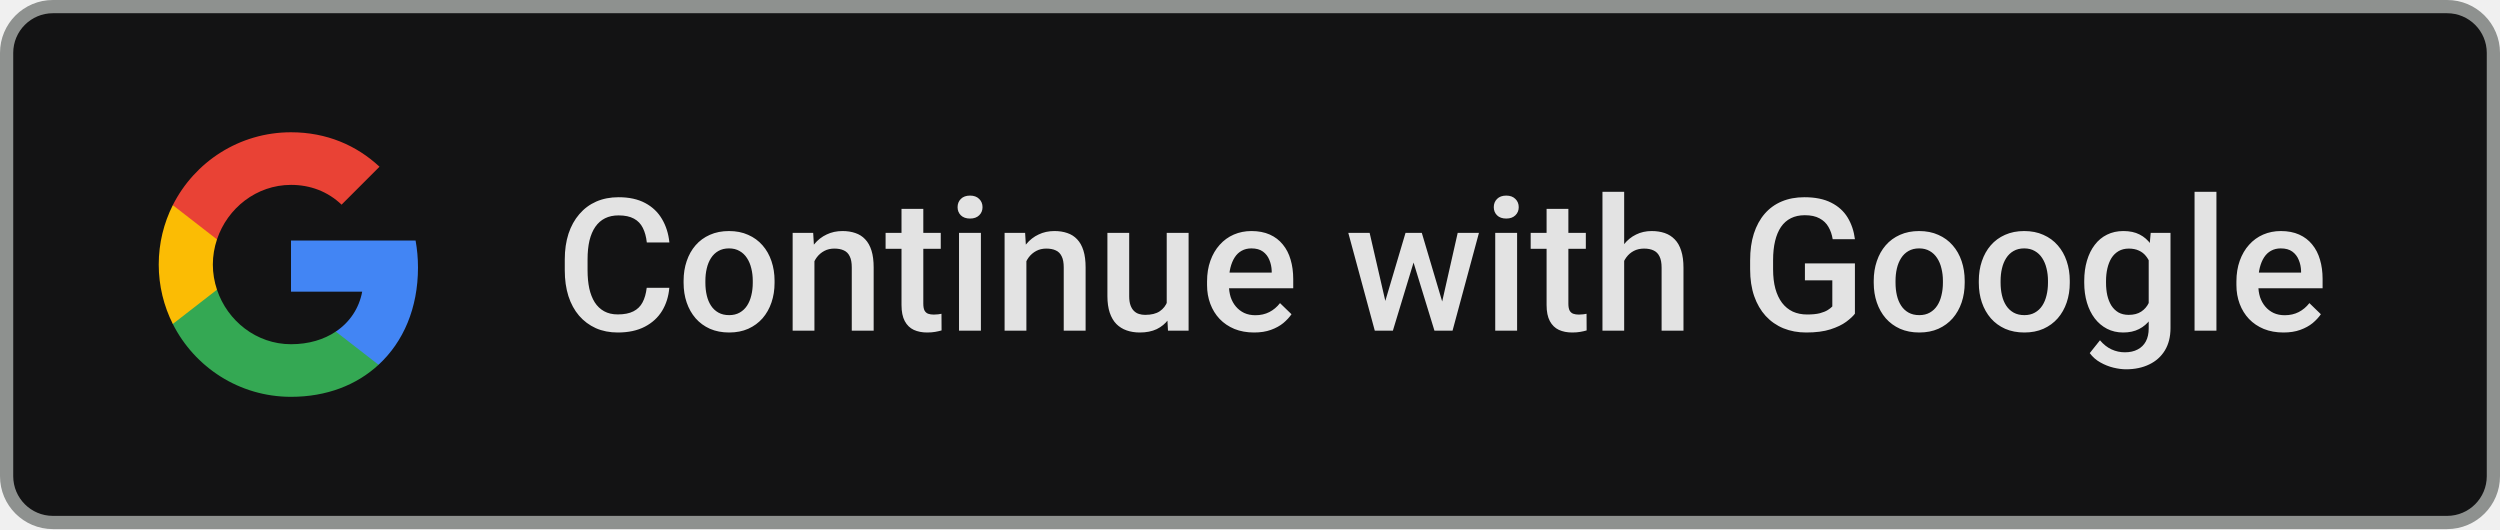
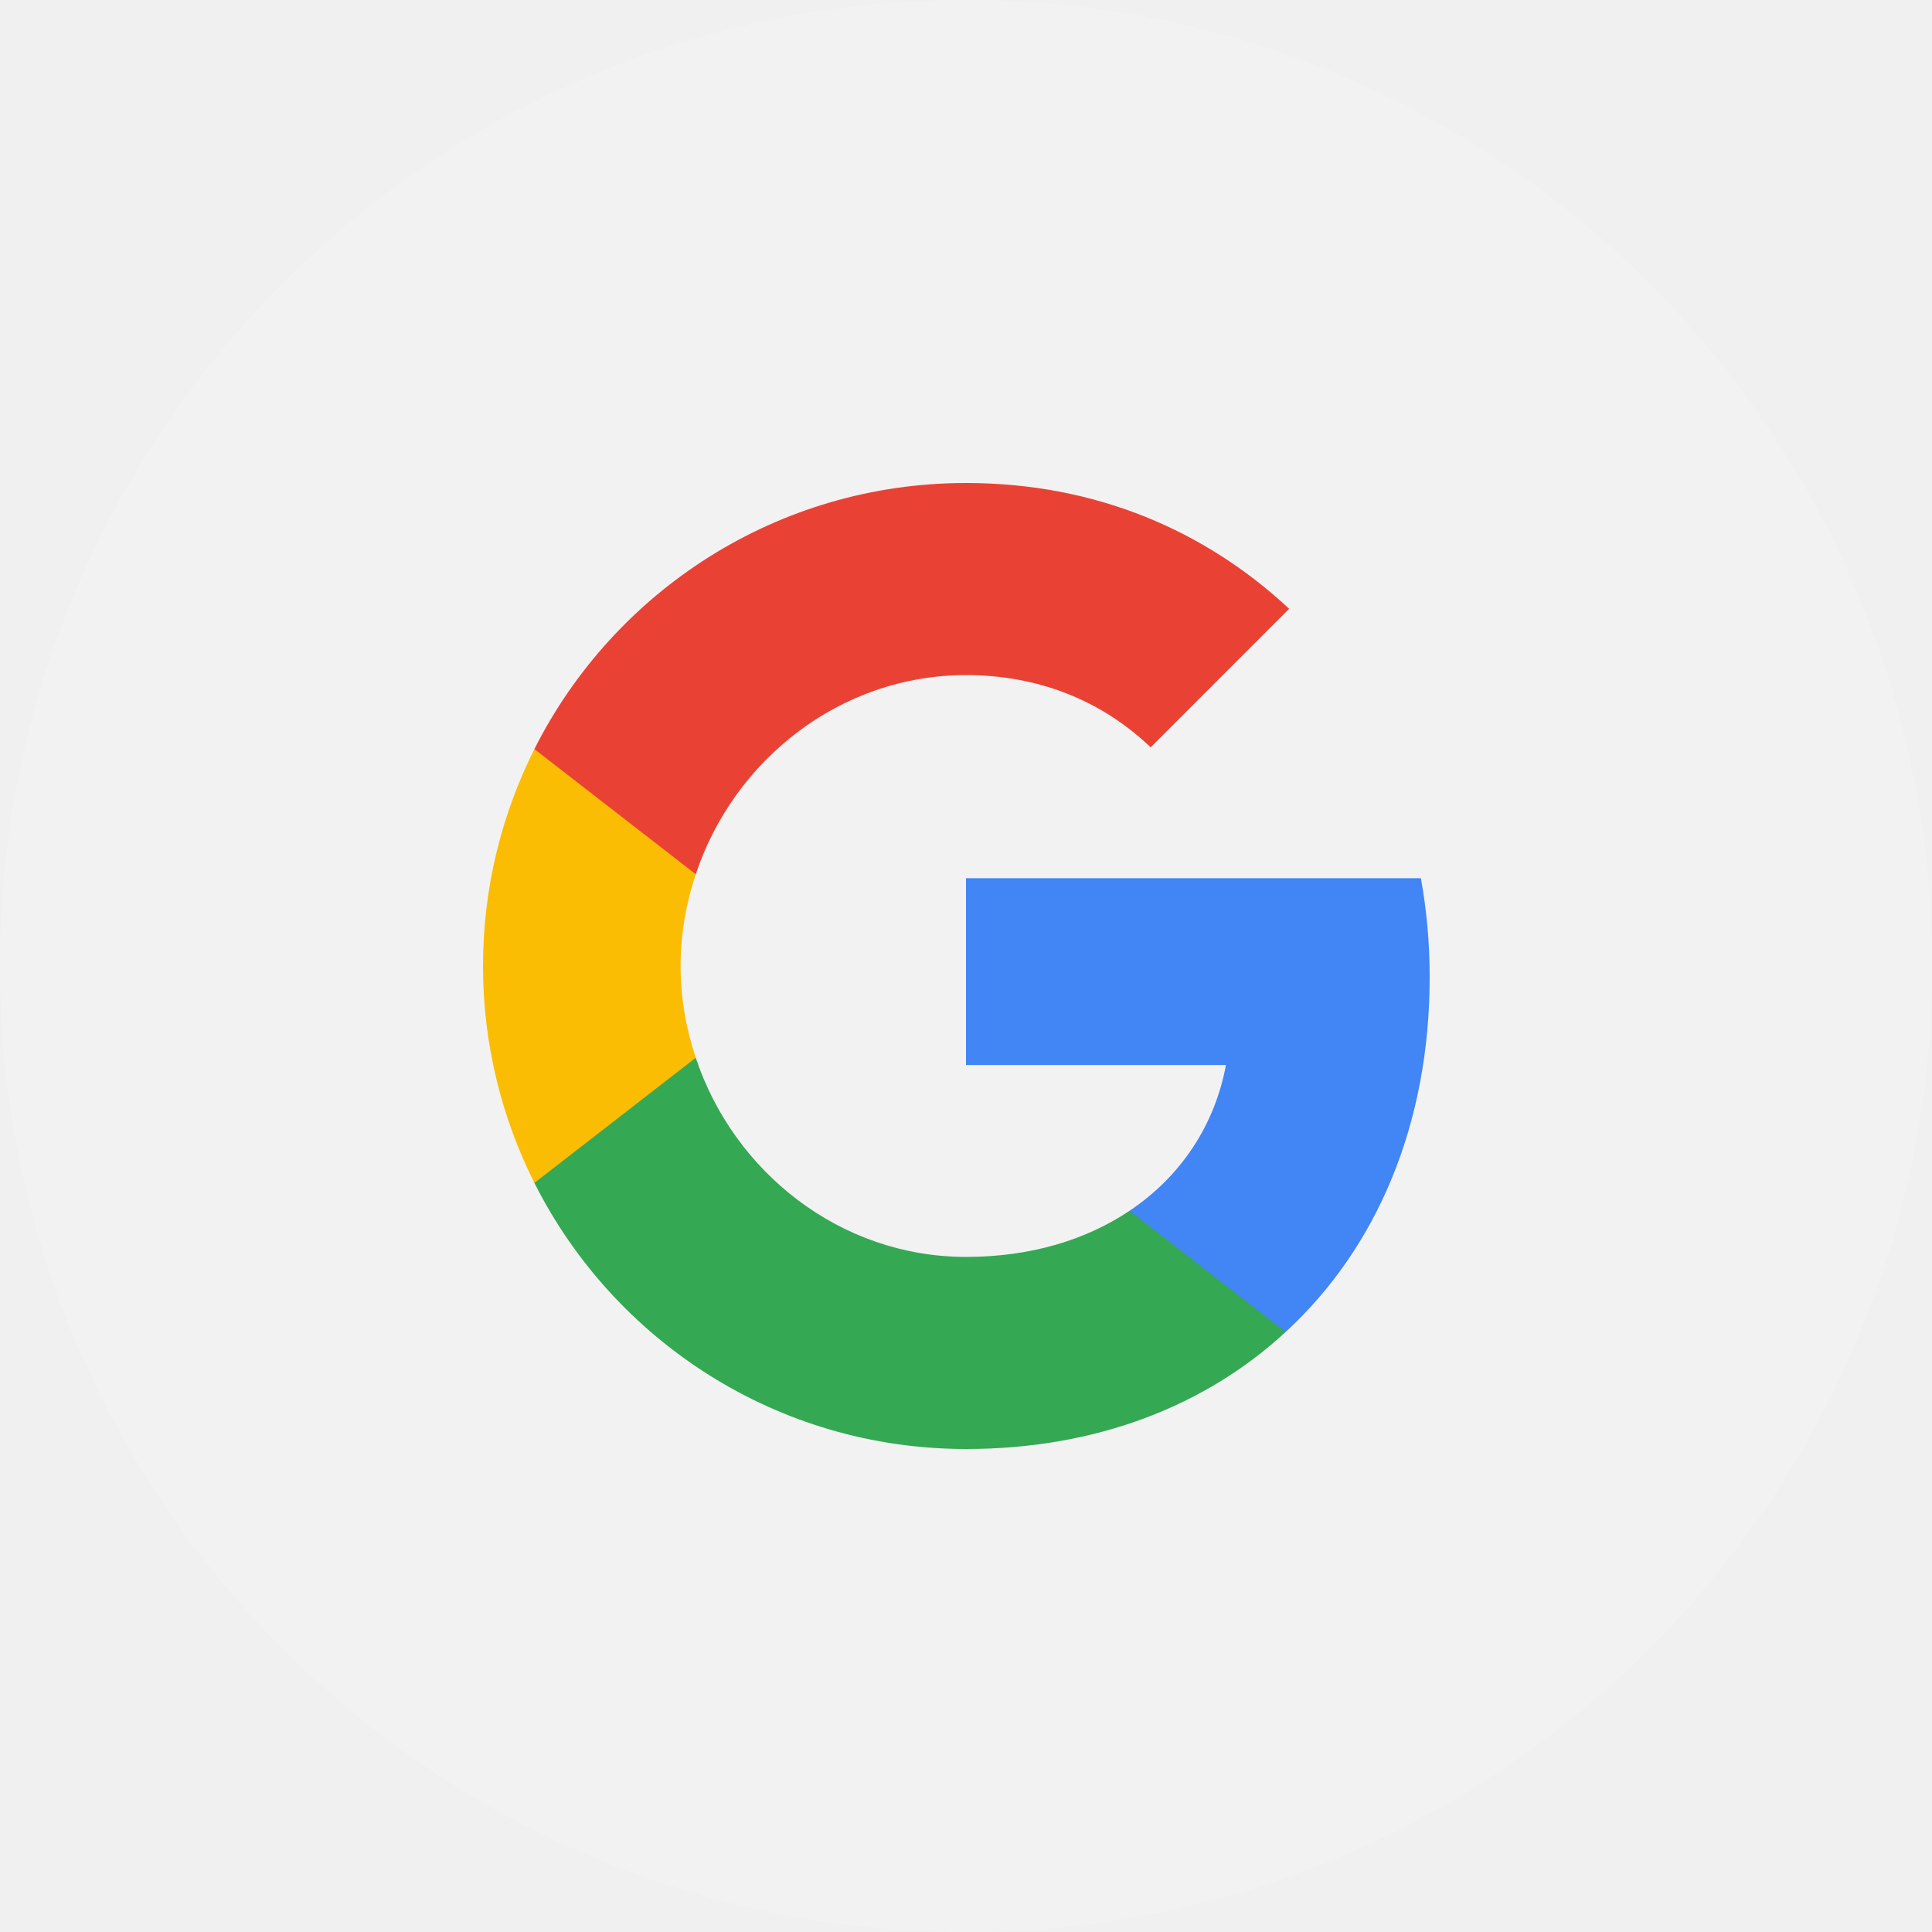
- <svg xmlns="http://www.w3.org/2000/svg" width="189" height="40" viewBox="0 0 189 40" fill="none">
-   <rect x="0.5" y="0.5" width="188" height="39" rx="3.5" fill="#131314" />
-   <g clip-path="url(#clip0_760_7198)">
-     <path d="M31.6 20.227C31.6 19.518 31.536 18.836 31.418 18.182H22V22.05H27.382C27.15 23.3 26.445 24.359 25.386 25.068V27.577H28.618C30.509 25.836 31.6 23.273 31.6 20.227V20.227Z" fill="#4285F4" />
-     <path d="M22 30C24.7 30 26.964 29.105 28.618 27.577L25.386 25.068C24.491 25.668 23.345 26.023 22 26.023C19.395 26.023 17.191 24.264 16.404 21.9H13.064V24.491C14.709 27.759 18.091 30 22 30Z" fill="#34A853" />
-     <path d="M16.404 21.9C16.204 21.3 16.091 20.659 16.091 20C16.091 19.341 16.204 18.7 16.404 18.1V15.509H13.064C12.386 16.859 12 18.386 12 20C12 21.614 12.386 23.141 13.064 24.491L16.404 21.9V21.9Z" fill="#FBBC04" />
-     <path d="M22 13.977C23.468 13.977 24.786 14.482 25.823 15.473L28.691 12.604C26.959 10.991 24.695 10 22 10C18.091 10 14.709 12.241 13.064 15.509L16.404 18.1C17.191 15.736 19.395 13.977 22 13.977Z" fill="#E94235" />
+ <svg xmlns="http://www.w3.org/2000/svg" width="40" height="40" viewBox="0 0 40 40" fill="none">
+   <rect width="40" height="40" rx="20" fill="#F2F2F2" />
+   <g clip-path="url(#clip0_710_6221)">
+     <path d="M29.6 20.227C29.6 19.518 29.536 18.836 29.418 18.182H20V22.05H25.382C25.15 23.3 24.445 24.359 23.386 25.068V27.577H26.618C28.509 25.836 29.6 23.273 29.6 20.227Z" fill="#4285F4" />
+     <path d="M20 30C22.7 30 24.964 29.105 26.618 27.577L23.386 25.068C22.491 25.668 21.345 26.023 20 26.023C17.395 26.023 15.191 24.264 14.405 21.9H11.064V24.491C12.709 27.759 16.091 30 20 30Z" fill="#34A853" />
+     <path d="M14.405 21.9C14.204 21.3 14.091 20.659 14.091 20C14.091 19.341 14.204 18.7 14.405 18.1V15.509H11.064C10.386 16.859 10 18.386 10 20C10 21.614 10.386 23.141 11.064 24.491L14.405 21.9Z" fill="#FBBC04" />
+     <path d="M20 13.977C21.468 13.977 22.786 14.482 23.823 15.473L26.691 12.604C24.959 10.991 22.695 10 20 10C16.091 10 12.709 12.241 11.064 15.509L14.405 18.1C15.191 15.736 17.395 13.977 20 13.977Z" fill="#E94235" />
  </g>
-   <path d="M48.891 21.76H50.6C50.545 22.412 50.363 22.992 50.053 23.503C49.743 24.009 49.308 24.408 48.747 24.699C48.187 24.991 47.505 25.137 46.703 25.137C46.088 25.137 45.534 25.027 45.042 24.809C44.55 24.585 44.128 24.271 43.777 23.865C43.426 23.455 43.158 22.961 42.971 22.382C42.788 21.803 42.697 21.156 42.697 20.44V19.613C42.697 18.898 42.791 18.251 42.977 17.672C43.169 17.093 43.442 16.599 43.798 16.189C44.153 15.774 44.579 15.457 45.076 15.238C45.578 15.02 46.14 14.91 46.765 14.91C47.558 14.91 48.227 15.056 48.774 15.348C49.321 15.639 49.745 16.043 50.046 16.558C50.351 17.073 50.538 17.663 50.606 18.328H48.898C48.852 17.9 48.752 17.533 48.597 17.227C48.446 16.922 48.223 16.69 47.927 16.53C47.63 16.366 47.243 16.284 46.765 16.284C46.373 16.284 46.031 16.357 45.739 16.503C45.448 16.649 45.204 16.863 45.008 17.145C44.812 17.428 44.664 17.777 44.563 18.191C44.468 18.602 44.42 19.071 44.42 19.6V20.44C44.42 20.942 44.463 21.398 44.55 21.808C44.641 22.213 44.778 22.562 44.96 22.854C45.147 23.145 45.384 23.371 45.671 23.53C45.958 23.69 46.302 23.77 46.703 23.77C47.191 23.77 47.585 23.692 47.886 23.537C48.191 23.382 48.421 23.157 48.576 22.86C48.736 22.56 48.84 22.193 48.891 21.76ZM51.68 21.384V21.227C51.68 20.693 51.757 20.199 51.912 19.743C52.067 19.283 52.29 18.884 52.582 18.547C52.878 18.205 53.238 17.941 53.662 17.754C54.09 17.562 54.574 17.467 55.111 17.467C55.654 17.467 56.137 17.562 56.56 17.754C56.989 17.941 57.351 18.205 57.648 18.547C57.944 18.884 58.169 19.283 58.324 19.743C58.479 20.199 58.557 20.693 58.557 21.227V21.384C58.557 21.917 58.479 22.412 58.324 22.867C58.169 23.323 57.944 23.722 57.648 24.064C57.351 24.401 56.991 24.665 56.567 24.856C56.144 25.043 55.663 25.137 55.125 25.137C54.583 25.137 54.097 25.043 53.669 24.856C53.245 24.665 52.885 24.401 52.589 24.064C52.293 23.722 52.067 23.323 51.912 22.867C51.757 22.412 51.68 21.917 51.68 21.384ZM53.327 21.227V21.384C53.327 21.716 53.361 22.031 53.43 22.327C53.498 22.623 53.605 22.883 53.751 23.106C53.897 23.33 54.084 23.505 54.312 23.633C54.539 23.76 54.81 23.824 55.125 23.824C55.43 23.824 55.695 23.76 55.918 23.633C56.146 23.505 56.333 23.33 56.478 23.106C56.624 22.883 56.731 22.623 56.8 22.327C56.873 22.031 56.909 21.716 56.909 21.384V21.227C56.909 20.898 56.873 20.588 56.8 20.297C56.731 20.001 56.622 19.739 56.472 19.511C56.326 19.283 56.139 19.105 55.911 18.977C55.688 18.845 55.421 18.779 55.111 18.779C54.801 18.779 54.533 18.845 54.305 18.977C54.081 19.105 53.897 19.283 53.751 19.511C53.605 19.739 53.498 20.001 53.43 20.297C53.361 20.588 53.327 20.898 53.327 21.227ZM61.571 19.183V25H59.924V17.604H61.476L61.571 19.183ZM61.277 21.028L60.744 21.021C60.749 20.497 60.822 20.017 60.963 19.579C61.109 19.142 61.309 18.766 61.565 18.451C61.824 18.137 62.134 17.895 62.494 17.727C62.854 17.553 63.255 17.467 63.697 17.467C64.053 17.467 64.374 17.517 64.661 17.617C64.953 17.713 65.201 17.87 65.406 18.089C65.616 18.308 65.775 18.592 65.885 18.943C65.994 19.29 66.049 19.716 66.049 20.222V25H64.394V20.215C64.394 19.859 64.342 19.579 64.237 19.374C64.137 19.164 63.989 19.016 63.793 18.93C63.602 18.838 63.362 18.793 63.075 18.793C62.793 18.793 62.54 18.852 62.316 18.971C62.093 19.089 61.904 19.251 61.749 19.456C61.599 19.661 61.482 19.898 61.4 20.167C61.318 20.436 61.277 20.723 61.277 21.028ZM71.121 17.604V18.807H66.951V17.604H71.121ZM68.154 15.792H69.802V22.956C69.802 23.184 69.834 23.359 69.897 23.482C69.966 23.601 70.059 23.681 70.178 23.722C70.296 23.763 70.435 23.783 70.595 23.783C70.709 23.783 70.818 23.776 70.923 23.763C71.028 23.749 71.112 23.735 71.176 23.722L71.183 24.98C71.046 25.02 70.886 25.057 70.704 25.089C70.526 25.121 70.321 25.137 70.089 25.137C69.711 25.137 69.376 25.071 69.084 24.939C68.792 24.802 68.564 24.581 68.4 24.275C68.236 23.97 68.154 23.564 68.154 23.059V15.792ZM74.156 17.604V25H72.502V17.604H74.156ZM72.393 15.662C72.393 15.412 72.475 15.204 72.639 15.04C72.807 14.871 73.04 14.787 73.336 14.787C73.628 14.787 73.858 14.871 74.026 15.04C74.195 15.204 74.279 15.412 74.279 15.662C74.279 15.908 74.195 16.113 74.026 16.277C73.858 16.441 73.628 16.523 73.336 16.523C73.04 16.523 72.807 16.441 72.639 16.277C72.475 16.113 72.393 15.908 72.393 15.662ZM77.595 19.183V25H75.947V17.604H77.499L77.595 19.183ZM77.301 21.028L76.768 21.021C76.772 20.497 76.845 20.017 76.986 19.579C77.132 19.142 77.333 18.766 77.588 18.451C77.848 18.137 78.158 17.895 78.518 17.727C78.878 17.553 79.279 17.467 79.721 17.467C80.076 17.467 80.397 17.517 80.685 17.617C80.976 17.713 81.225 17.87 81.43 18.089C81.639 18.308 81.799 18.592 81.908 18.943C82.018 19.29 82.072 19.716 82.072 20.222V25H80.418V20.215C80.418 19.859 80.366 19.579 80.261 19.374C80.16 19.164 80.012 19.016 79.816 18.93C79.625 18.838 79.386 18.793 79.099 18.793C78.816 18.793 78.563 18.852 78.34 18.971C78.117 19.089 77.927 19.251 77.772 19.456C77.622 19.661 77.506 19.898 77.424 20.167C77.342 20.436 77.301 20.723 77.301 21.028ZM88.204 23.257V17.604H89.858V25H88.3L88.204 23.257ZM88.436 21.719L88.99 21.705C88.99 22.202 88.936 22.66 88.826 23.079C88.717 23.494 88.548 23.856 88.32 24.166C88.092 24.471 87.801 24.711 87.445 24.884C87.09 25.052 86.664 25.137 86.167 25.137C85.807 25.137 85.477 25.084 85.176 24.98C84.875 24.875 84.615 24.713 84.397 24.494C84.182 24.275 84.016 23.991 83.897 23.64C83.779 23.289 83.72 22.869 83.72 22.382V17.604H85.367V22.395C85.367 22.664 85.399 22.89 85.463 23.072C85.527 23.25 85.613 23.394 85.723 23.503C85.832 23.612 85.96 23.69 86.106 23.735C86.251 23.781 86.406 23.804 86.57 23.804C87.04 23.804 87.409 23.713 87.678 23.53C87.951 23.343 88.145 23.093 88.259 22.778C88.377 22.464 88.436 22.111 88.436 21.719ZM94.808 25.137C94.261 25.137 93.766 25.048 93.324 24.87C92.887 24.688 92.513 24.435 92.203 24.111C91.898 23.788 91.663 23.407 91.499 22.97C91.335 22.532 91.253 22.061 91.253 21.555V21.281C91.253 20.703 91.337 20.178 91.506 19.709C91.674 19.24 91.909 18.838 92.21 18.506C92.511 18.169 92.866 17.911 93.276 17.733C93.686 17.556 94.131 17.467 94.609 17.467C95.138 17.467 95.601 17.556 95.997 17.733C96.394 17.911 96.722 18.162 96.981 18.485C97.246 18.804 97.442 19.185 97.569 19.627C97.701 20.069 97.768 20.557 97.768 21.09V21.794H92.053V20.611H96.141V20.481C96.132 20.185 96.072 19.907 95.963 19.648C95.858 19.388 95.696 19.178 95.478 19.019C95.259 18.859 94.967 18.779 94.603 18.779C94.329 18.779 94.085 18.838 93.871 18.957C93.662 19.071 93.486 19.237 93.345 19.456C93.204 19.675 93.094 19.939 93.017 20.249C92.944 20.554 92.907 20.898 92.907 21.281V21.555C92.907 21.878 92.951 22.179 93.037 22.457C93.128 22.73 93.26 22.97 93.434 23.175C93.607 23.38 93.816 23.542 94.062 23.66C94.309 23.774 94.589 23.831 94.903 23.831C95.3 23.831 95.653 23.751 95.963 23.592C96.273 23.432 96.542 23.207 96.769 22.915L97.638 23.756C97.478 23.988 97.271 24.212 97.016 24.426C96.76 24.635 96.448 24.806 96.079 24.939C95.715 25.071 95.291 25.137 94.808 25.137ZM104.549 23.359L106.258 17.604H107.311L107.023 19.326L105.301 25H104.357L104.549 23.359ZM103.544 17.604L104.877 23.387L104.986 25H103.934L101.931 17.604H103.544ZM108.91 23.318L110.202 17.604H111.809L109.812 25H108.76L108.91 23.318ZM107.488 17.604L109.177 23.291L109.389 25H108.445L106.702 19.319L106.415 17.604H107.488ZM114.693 17.604V25H113.039V17.604H114.693ZM112.93 15.662C112.93 15.412 113.012 15.204 113.176 15.04C113.344 14.871 113.577 14.787 113.873 14.787C114.165 14.787 114.395 14.871 114.563 15.04C114.732 15.204 114.816 15.412 114.816 15.662C114.816 15.908 114.732 16.113 114.563 16.277C114.395 16.441 114.165 16.523 113.873 16.523C113.577 16.523 113.344 16.441 113.176 16.277C113.012 16.113 112.93 15.908 112.93 15.662ZM119.889 17.604V18.807H115.719V17.604H119.889ZM116.922 15.792H118.569V22.956C118.569 23.184 118.601 23.359 118.665 23.482C118.733 23.601 118.827 23.681 118.945 23.722C119.064 23.763 119.203 23.783 119.362 23.783C119.476 23.783 119.586 23.776 119.69 23.763C119.795 23.749 119.88 23.735 119.943 23.722L119.95 24.98C119.813 25.02 119.654 25.057 119.472 25.089C119.294 25.121 119.089 25.137 118.856 25.137C118.478 25.137 118.143 25.071 117.852 24.939C117.56 24.802 117.332 24.581 117.168 24.275C117.004 23.97 116.922 23.564 116.922 23.059V15.792ZM122.787 14.5V25H121.146V14.5H122.787ZM122.5 21.028L121.967 21.021C121.971 20.511 122.042 20.039 122.179 19.606C122.32 19.174 122.516 18.797 122.767 18.479C123.022 18.155 123.327 17.907 123.683 17.733C124.038 17.556 124.432 17.467 124.865 17.467C125.23 17.467 125.558 17.517 125.85 17.617C126.146 17.717 126.401 17.879 126.615 18.102C126.829 18.321 126.991 18.608 127.101 18.964C127.215 19.315 127.271 19.743 127.271 20.249V25H125.617V20.235C125.617 19.88 125.565 19.597 125.46 19.388C125.36 19.178 125.212 19.028 125.016 18.936C124.82 18.841 124.58 18.793 124.298 18.793C124.002 18.793 123.74 18.852 123.512 18.971C123.288 19.089 123.102 19.251 122.951 19.456C122.801 19.661 122.687 19.898 122.609 20.167C122.536 20.436 122.5 20.723 122.5 21.028ZM140.232 19.914V23.715C140.091 23.902 139.87 24.107 139.569 24.33C139.273 24.549 138.879 24.738 138.387 24.898C137.895 25.057 137.282 25.137 136.548 25.137C135.924 25.137 135.352 25.032 134.832 24.822C134.312 24.608 133.864 24.296 133.485 23.886C133.112 23.476 132.822 22.977 132.617 22.389C132.412 21.796 132.31 21.122 132.31 20.365V19.675C132.31 18.923 132.403 18.253 132.59 17.665C132.781 17.073 133.055 16.571 133.41 16.161C133.766 15.751 134.194 15.441 134.695 15.231C135.201 15.017 135.773 14.91 136.411 14.91C137.227 14.91 137.901 15.047 138.435 15.32C138.972 15.589 139.387 15.963 139.679 16.441C139.97 16.92 140.155 17.467 140.232 18.082H138.551C138.496 17.736 138.389 17.426 138.229 17.152C138.075 16.879 137.851 16.665 137.56 16.51C137.272 16.35 136.899 16.27 136.438 16.27C136.042 16.27 135.693 16.346 135.393 16.496C135.092 16.646 134.841 16.867 134.641 17.159C134.445 17.451 134.297 17.806 134.196 18.226C134.096 18.645 134.046 19.123 134.046 19.661V20.365C134.046 20.912 134.103 21.398 134.217 21.821C134.335 22.245 134.504 22.603 134.723 22.895C134.946 23.186 135.217 23.407 135.536 23.558C135.855 23.703 136.215 23.776 136.616 23.776C137.008 23.776 137.329 23.744 137.58 23.681C137.831 23.612 138.029 23.533 138.175 23.441C138.325 23.346 138.441 23.255 138.523 23.168V21.192H136.452V19.914H140.232ZM141.654 21.384V21.227C141.654 20.693 141.732 20.199 141.887 19.743C142.042 19.283 142.265 18.884 142.557 18.547C142.853 18.205 143.213 17.941 143.637 17.754C144.065 17.562 144.548 17.467 145.086 17.467C145.628 17.467 146.111 17.562 146.535 17.754C146.964 17.941 147.326 18.205 147.622 18.547C147.918 18.884 148.144 19.283 148.299 19.743C148.454 20.199 148.531 20.693 148.531 21.227V21.384C148.531 21.917 148.454 22.412 148.299 22.867C148.144 23.323 147.918 23.722 147.622 24.064C147.326 24.401 146.966 24.665 146.542 24.856C146.118 25.043 145.637 25.137 145.1 25.137C144.557 25.137 144.072 25.043 143.644 24.856C143.22 24.665 142.86 24.401 142.563 24.064C142.267 23.722 142.042 23.323 141.887 22.867C141.732 22.412 141.654 21.917 141.654 21.384ZM143.302 21.227V21.384C143.302 21.716 143.336 22.031 143.404 22.327C143.473 22.623 143.58 22.883 143.726 23.106C143.871 23.33 144.058 23.505 144.286 23.633C144.514 23.76 144.785 23.824 145.1 23.824C145.405 23.824 145.669 23.76 145.893 23.633C146.12 23.505 146.307 23.33 146.453 23.106C146.599 22.883 146.706 22.623 146.774 22.327C146.847 22.031 146.884 21.716 146.884 21.384V21.227C146.884 20.898 146.847 20.588 146.774 20.297C146.706 20.001 146.597 19.739 146.446 19.511C146.3 19.283 146.114 19.105 145.886 18.977C145.662 18.845 145.396 18.779 145.086 18.779C144.776 18.779 144.507 18.845 144.279 18.977C144.056 19.105 143.871 19.283 143.726 19.511C143.58 19.739 143.473 20.001 143.404 20.297C143.336 20.588 143.302 20.898 143.302 21.227ZM149.598 21.384V21.227C149.598 20.693 149.675 20.199 149.83 19.743C149.985 19.283 150.208 18.884 150.5 18.547C150.796 18.205 151.156 17.941 151.58 17.754C152.008 17.562 152.492 17.467 153.029 17.467C153.572 17.467 154.055 17.562 154.479 17.754C154.907 17.941 155.269 18.205 155.565 18.547C155.862 18.884 156.087 19.283 156.242 19.743C156.397 20.199 156.475 20.693 156.475 21.227V21.384C156.475 21.917 156.397 22.412 156.242 22.867C156.087 23.323 155.862 23.722 155.565 24.064C155.269 24.401 154.909 24.665 154.485 24.856C154.062 25.043 153.581 25.137 153.043 25.137C152.501 25.137 152.015 25.043 151.587 24.856C151.163 24.665 150.803 24.401 150.507 24.064C150.211 23.722 149.985 23.323 149.83 22.867C149.675 22.412 149.598 21.917 149.598 21.384ZM151.245 21.227V21.384C151.245 21.716 151.279 22.031 151.348 22.327C151.416 22.623 151.523 22.883 151.669 23.106C151.815 23.33 152.002 23.505 152.229 23.633C152.457 23.76 152.729 23.824 153.043 23.824C153.348 23.824 153.613 23.76 153.836 23.633C154.064 23.505 154.251 23.33 154.396 23.106C154.542 22.883 154.649 22.623 154.718 22.327C154.791 22.031 154.827 21.716 154.827 21.384V21.227C154.827 20.898 154.791 20.588 154.718 20.297C154.649 20.001 154.54 19.739 154.39 19.511C154.244 19.283 154.057 19.105 153.829 18.977C153.606 18.845 153.339 18.779 153.029 18.779C152.719 18.779 152.451 18.845 152.223 18.977C151.999 19.105 151.815 19.283 151.669 19.511C151.523 19.739 151.416 20.001 151.348 20.297C151.279 20.588 151.245 20.898 151.245 21.227ZM162.593 17.604H164.09V24.795C164.09 25.46 163.949 26.025 163.666 26.49C163.383 26.955 162.989 27.308 162.483 27.55C161.978 27.796 161.392 27.919 160.727 27.919C160.444 27.919 160.13 27.878 159.783 27.796C159.441 27.714 159.109 27.582 158.785 27.399C158.466 27.222 158.2 26.987 157.985 26.695L158.758 25.725C159.022 26.039 159.314 26.269 159.633 26.415C159.952 26.561 160.287 26.634 160.638 26.634C161.016 26.634 161.337 26.563 161.602 26.422C161.87 26.285 162.078 26.082 162.224 25.814C162.369 25.545 162.442 25.216 162.442 24.829V19.278L162.593 17.604ZM157.568 21.384V21.24C157.568 20.68 157.637 20.169 157.773 19.709C157.91 19.244 158.106 18.845 158.361 18.513C158.617 18.175 158.926 17.918 159.291 17.74C159.656 17.558 160.068 17.467 160.528 17.467C161.007 17.467 161.415 17.553 161.752 17.727C162.094 17.9 162.379 18.148 162.606 18.472C162.834 18.791 163.012 19.174 163.14 19.62C163.272 20.062 163.37 20.554 163.434 21.097V21.555C163.374 22.083 163.274 22.566 163.133 23.004C162.992 23.441 162.805 23.82 162.572 24.139C162.34 24.458 162.053 24.704 161.711 24.877C161.374 25.05 160.975 25.137 160.515 25.137C160.063 25.137 159.656 25.043 159.291 24.856C158.931 24.67 158.621 24.408 158.361 24.07C158.106 23.733 157.91 23.337 157.773 22.881C157.637 22.421 157.568 21.922 157.568 21.384ZM159.216 21.24V21.384C159.216 21.721 159.248 22.035 159.312 22.327C159.38 22.619 159.482 22.876 159.619 23.1C159.76 23.318 159.938 23.491 160.152 23.619C160.371 23.742 160.629 23.804 160.925 23.804C161.312 23.804 161.629 23.722 161.875 23.558C162.126 23.394 162.317 23.172 162.449 22.895C162.586 22.612 162.682 22.297 162.736 21.951V20.714C162.709 20.445 162.652 20.194 162.565 19.962C162.483 19.73 162.372 19.527 162.23 19.354C162.089 19.176 161.911 19.039 161.697 18.943C161.483 18.843 161.23 18.793 160.938 18.793C160.642 18.793 160.385 18.857 160.166 18.984C159.947 19.112 159.767 19.287 159.626 19.511C159.489 19.734 159.387 19.994 159.318 20.29C159.25 20.586 159.216 20.903 159.216 21.24ZM167.562 14.5V25H165.908V14.5H167.562ZM172.628 25.137C172.081 25.137 171.587 25.048 171.145 24.87C170.707 24.688 170.333 24.435 170.023 24.111C169.718 23.788 169.483 23.407 169.319 22.97C169.155 22.532 169.073 22.061 169.073 21.555V21.281C169.073 20.703 169.158 20.178 169.326 19.709C169.495 19.24 169.729 18.838 170.03 18.506C170.331 18.169 170.687 17.911 171.097 17.733C171.507 17.556 171.951 17.467 172.43 17.467C172.958 17.467 173.421 17.556 173.817 17.733C174.214 17.911 174.542 18.162 174.802 18.485C175.066 18.804 175.262 19.185 175.39 19.627C175.522 20.069 175.588 20.557 175.588 21.09V21.794H169.873V20.611H173.961V20.481C173.952 20.185 173.893 19.907 173.783 19.648C173.678 19.388 173.517 19.178 173.298 19.019C173.079 18.859 172.787 18.779 172.423 18.779C172.149 18.779 171.906 18.838 171.691 18.957C171.482 19.071 171.306 19.237 171.165 19.456C171.024 19.675 170.914 19.939 170.837 20.249C170.764 20.554 170.728 20.898 170.728 21.281V21.555C170.728 21.878 170.771 22.179 170.857 22.457C170.949 22.73 171.081 22.97 171.254 23.175C171.427 23.38 171.637 23.542 171.883 23.66C172.129 23.774 172.409 23.831 172.724 23.831C173.12 23.831 173.473 23.751 173.783 23.592C174.093 23.432 174.362 23.207 174.59 22.915L175.458 23.756C175.299 23.988 175.091 24.212 174.836 24.426C174.581 24.635 174.269 24.806 173.899 24.939C173.535 25.071 173.111 25.137 172.628 25.137Z" fill="#E3E3E3" />
-   <rect x="0.5" y="0.5" width="188" height="39" rx="3.5" stroke="#8E918F" />
  <defs>
-     <clipPath id="clip0_760_7198">
-       <rect width="20" height="20" fill="white" transform="translate(12 10)" />
+     <clipPath id="clip0_710_6221">
+       <rect width="20" height="20" fill="white" transform="translate(10 10)" />
    </clipPath>
  </defs>
</svg>
